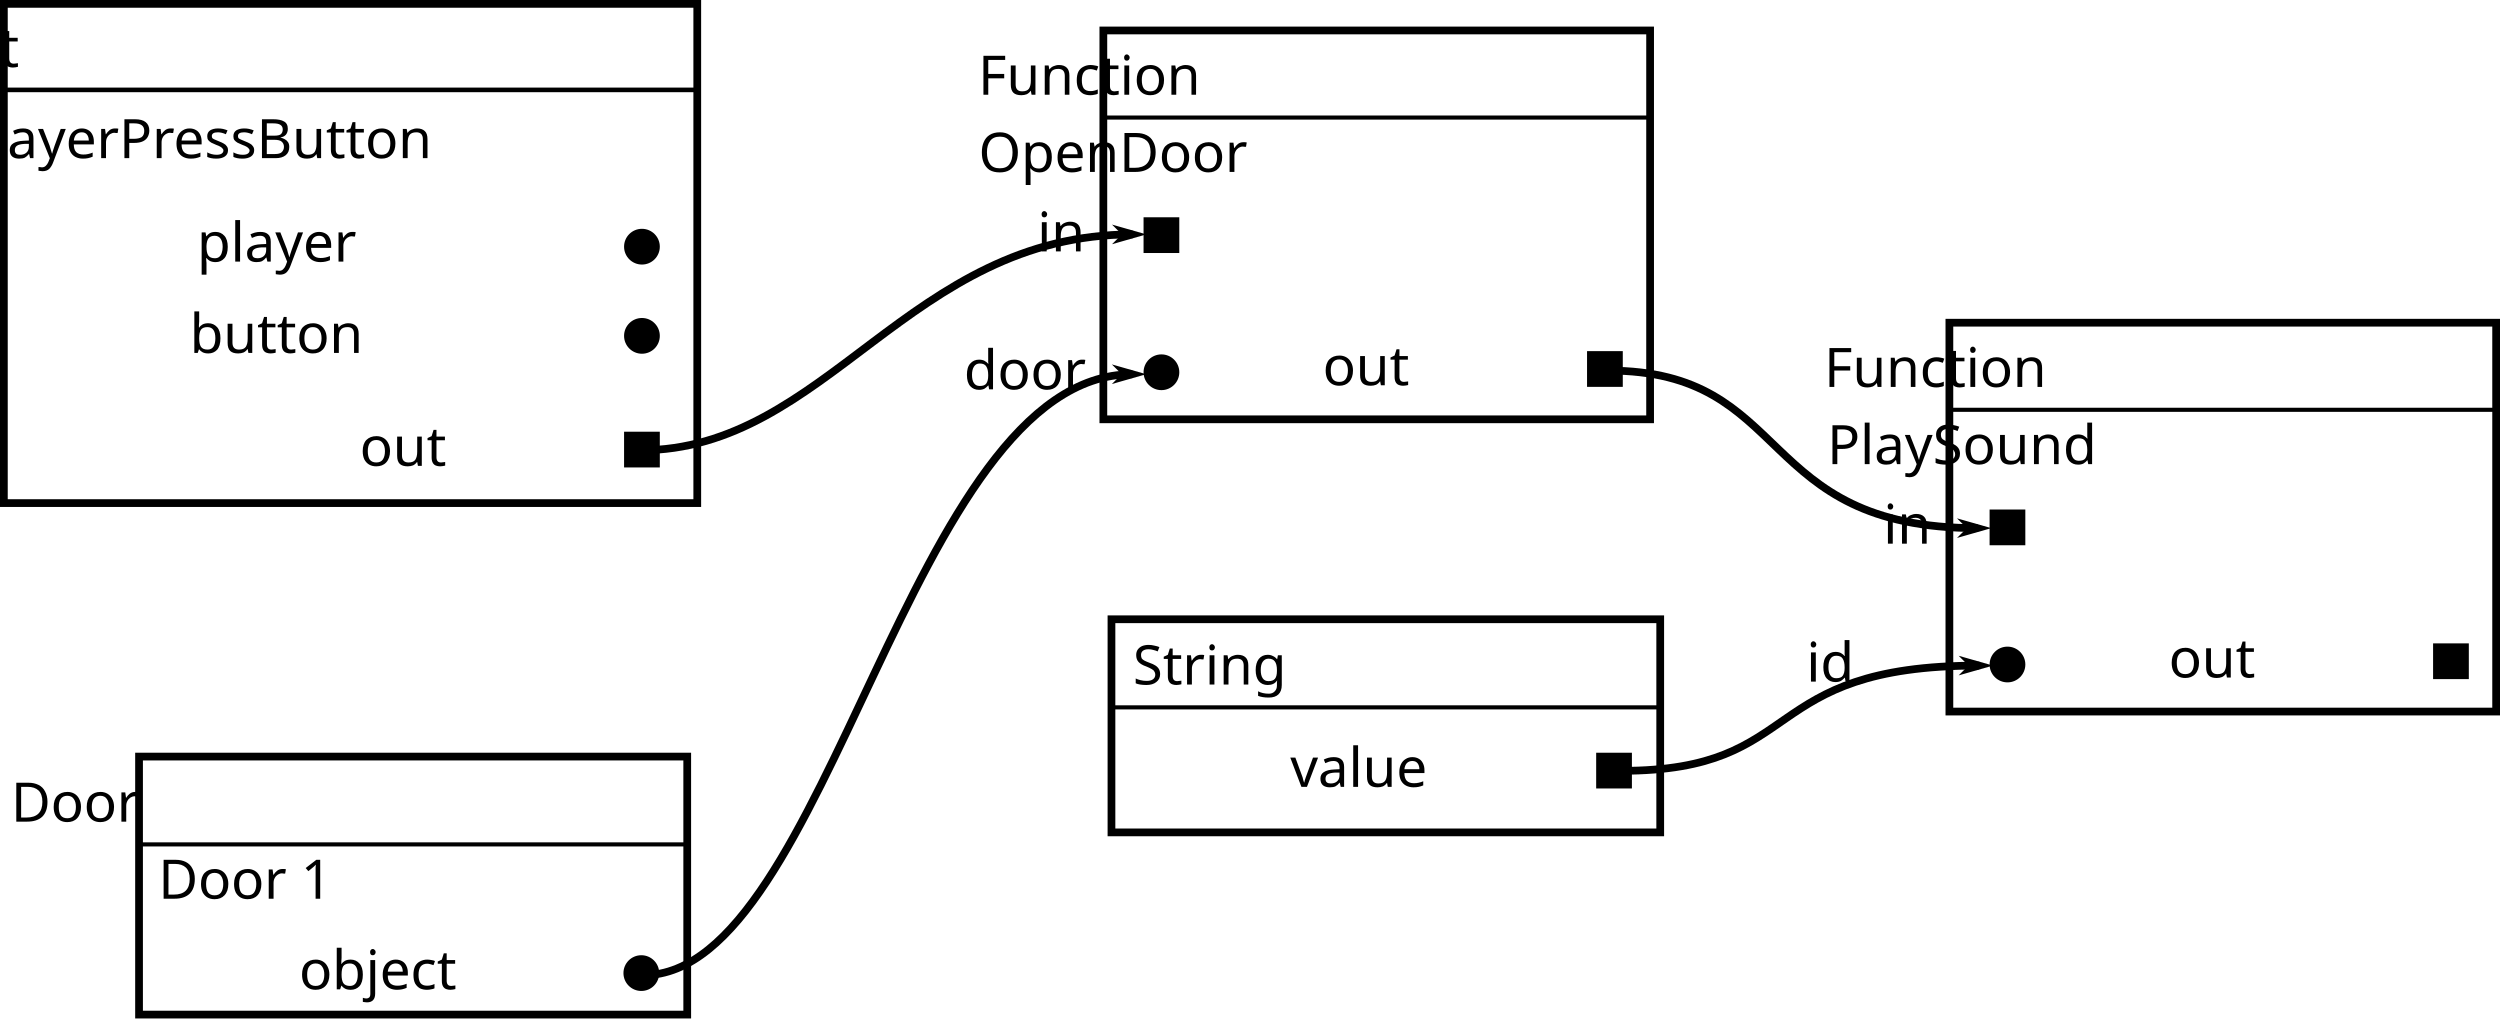
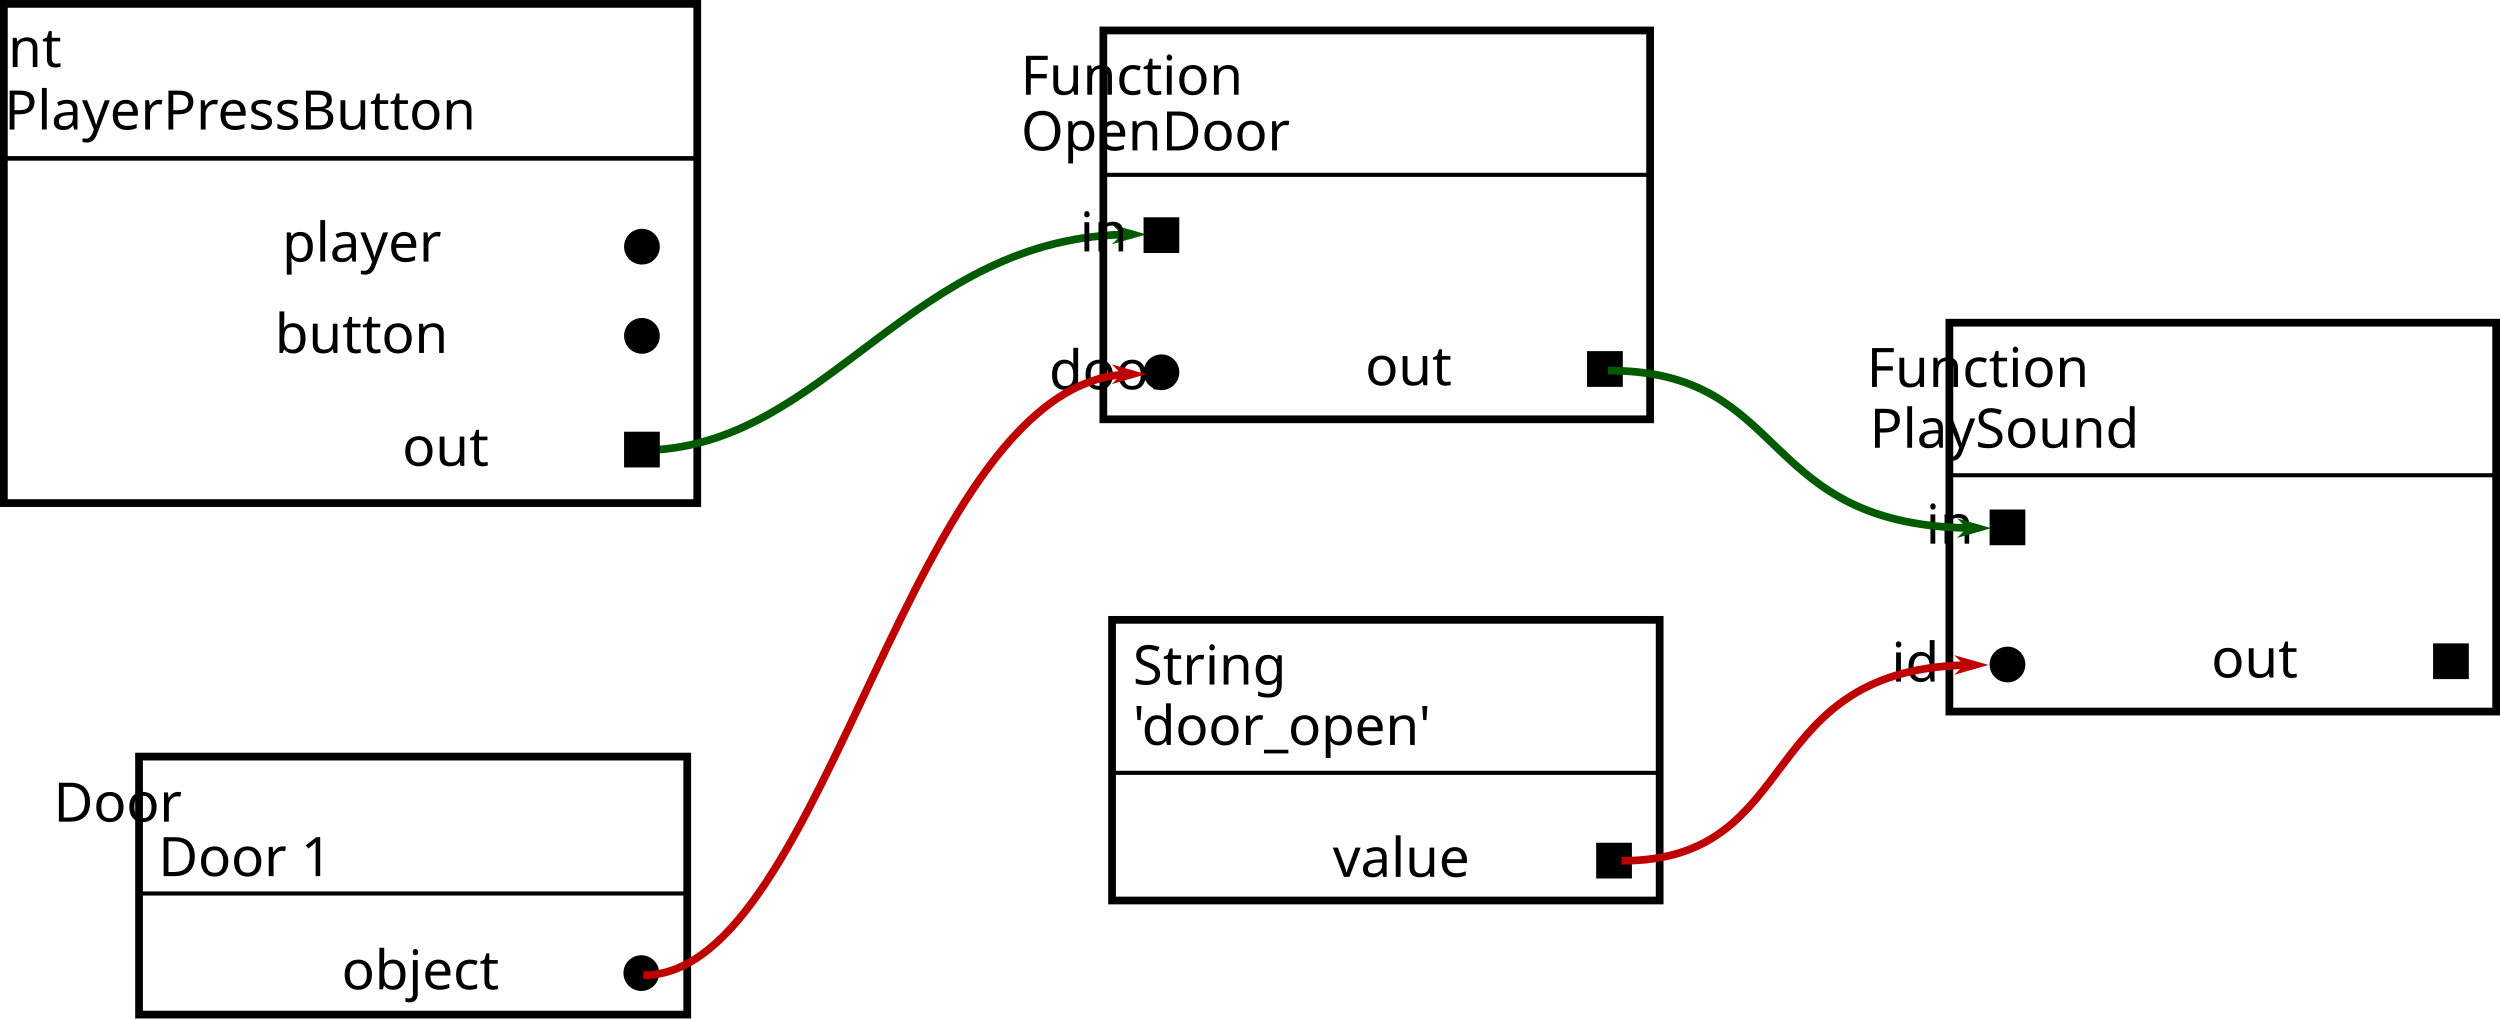
<svg xmlns="http://www.w3.org/2000/svg" width="161.671mm" height="65.863mm" viewBox="0 0 161.671 65.863" version="1.1" id="svg8">
  <defs id="defs2">
    <marker orient="auto" refY="0" refX="0" id="marker5722" style="overflow:visible">
-       <path id="path5720" d="M 0,0 5,-5 -12.5,0 5,5 Z" style="fill:#000000;fill-opacity:1;fill-rule:evenodd;stroke:#000000;stroke-width:1pt;stroke-opacity:1" transform="matrix(-0.2,0,0,-0.2,-1.2,0)" />
+       <path id="path5720" d="M 0,0 5,-5 -12.5,0 5,5 Z" style="fill:#be0000;fill-opacity:1;fill-rule:evenodd;stroke:#be0000;stroke-width:1pt;stroke-opacity:1" transform="matrix(-0.2,0,0,-0.2,-1.2,0)" />
    </marker>
    <marker style="overflow:visible" id="marker5068" refX="0" refY="0" orient="auto">
-       <path transform="matrix(-0.2,0,0,-0.2,-1.2,0)" style="fill:#000000;fill-opacity:1;fill-rule:evenodd;stroke:#000000;stroke-width:1pt;stroke-opacity:1" d="M 0,0 5,-5 -12.5,0 5,5 Z" id="path5066" />
+       <path transform="matrix(-0.2,0,0,-0.2,-1.2,0)" style="fill:#005b00;fill-opacity:1;fill-rule:evenodd;stroke:#005b00;stroke-width:1pt;stroke-opacity:1" d="M 0,0 5,-5 -12.5,0 5,5 Z" id="path5066" />
    </marker>
    <marker style="overflow:visible" id="marker4602" refX="0" refY="0" orient="auto">
-       <path transform="matrix(-0.2,0,0,-0.2,-1.2,0)" style="fill:#000000;fill-opacity:1;fill-rule:evenodd;stroke:#000000;stroke-width:1pt;stroke-opacity:1" d="M 0,0 5,-5 -12.5,0 5,5 Z" id="path4600" />
+       <path transform="matrix(-0.2,0,0,-0.2,-1.2,0)" style="fill:#be0000;fill-opacity:1;fill-rule:evenodd;stroke:#be0000;stroke-width:1pt;stroke-opacity:1" d="M 0,0 5,-5 -12.5,0 5,5 Z" id="path4600" />
    </marker>
    <marker orient="auto" refY="0" refX="0" id="Arrow1Send" style="overflow:visible">
-       <path id="path4632" d="M 0,0 5,-5 -12.5,0 5,5 Z" style="fill:#000000;fill-opacity:1;fill-rule:evenodd;stroke:#000000;stroke-width:1pt;stroke-opacity:1" transform="matrix(-0.2,0,0,-0.2,-1.2,0)" />
+       <path id="path4632" d="M 0,0 5,-5 -12.5,0 5,5 Z" style="fill:#005b00;fill-opacity:1;fill-rule:evenodd;stroke:#005b00;stroke-width:1pt;stroke-opacity:1" transform="matrix(-0.2,0,0,-0.2,-1.2,0)" />
    </marker>
    <marker style="overflow:visible" id="marker5942" refX="0" refY="0" orient="auto">
      <path transform="matrix(0.3,0,0,0.3,-0.69,0)" d="M 8.719,4.034 -2.207,0.016 8.719,-4.002 c -1.745,2.372 -1.735,5.617 -6e-7,8.035 z" style="fill:#000000;fill-opacity:1;fill-rule:evenodd;stroke:#000000;stroke-width:0.625;stroke-linejoin:round;stroke-opacity:1" id="path5940" />
    </marker>
    <marker orient="auto" refY="0" refX="0" id="Tail" style="overflow:visible">
      <g id="g4665" transform="scale(-1.2)" style="fill:#000000;fill-opacity:1;stroke:#000000;stroke-opacity:1">
        <path id="path4653" d="M -3.805,-3.959 0.544,0" style="fill:#000000;fill-opacity:1;fill-rule:evenodd;stroke:#000000;stroke-width:0.8;stroke-linecap:round;stroke-opacity:1" />
        <path id="path4655" d="M -1.287,-3.959 3.062,0" style="fill:#000000;fill-opacity:1;fill-rule:evenodd;stroke:#000000;stroke-width:0.8;stroke-linecap:round;stroke-opacity:1" />
        <path id="path4657" d="M 1.305,-3.959 5.654,0" style="fill:#000000;fill-opacity:1;fill-rule:evenodd;stroke:#000000;stroke-width:0.8;stroke-linecap:round;stroke-opacity:1" />
        <path id="path4659" d="M -3.805,4.178 0.544,0.22" style="fill:#000000;fill-opacity:1;fill-rule:evenodd;stroke:#000000;stroke-width:0.8;stroke-linecap:round;stroke-opacity:1" />
        <path id="path4661" d="M -1.287,4.178 3.062,0.22" style="fill:#000000;fill-opacity:1;fill-rule:evenodd;stroke:#000000;stroke-width:0.8;stroke-linecap:round;stroke-opacity:1" />
        <path id="path4663" d="M 1.305,4.178 5.654,0.22" style="fill:#000000;fill-opacity:1;fill-rule:evenodd;stroke:#000000;stroke-width:0.8;stroke-linecap:round;stroke-opacity:1" />
      </g>
    </marker>
    <marker orient="auto" refY="0" refX="0" id="Arrow1Lstart" style="overflow:visible">
      <path id="path4617" d="M 0,0 5,-5 -12.5,0 5,5 Z" style="fill:#000000;fill-opacity:1;fill-rule:evenodd;stroke:#000000;stroke-width:1pt;stroke-opacity:1" transform="matrix(0.8,0,0,0.8,10,0)" />
    </marker>
    <marker orient="auto" refY="0" refX="0" id="Arrow2Lend" style="overflow:visible">
      <path id="path4638" style="fill:#000000;fill-opacity:1;fill-rule:evenodd;stroke:#000000;stroke-width:0.625;stroke-linejoin:round;stroke-opacity:1" d="M 8.719,4.034 -2.207,0.016 8.719,-4.002 c -1.745,2.372 -1.735,5.617 -6e-7,8.035 z" transform="matrix(-1.1,0,0,-1.1,-1.1,0)" />
    </marker>
    <path id="g0-102" d="m 3.383,-7.376 c 0,-0.478 0.311,-1.243 1.614,-1.327 0.06,-0.012 0.108,-0.06 0.108,-0.132 0,-0.132 -0.096,-0.132 -0.227,-0.132 -1.196,0 -2.283,0.61 -2.295,1.494 v 2.726 c 0,0.466 0,0.849 -0.478,1.243 -0.418,0.347 -0.873,0.371 -1.136,0.383 -0.06,0.012 -0.108,0.06 -0.108,0.132 0,0.12 0.072,0.12 0.191,0.132 0.789,0.048 1.363,0.478 1.494,1.064 0.036,0.132 0.036,0.155 0.036,0.586 v 2.367 c 0,0.502 0,0.885 0.574,1.339 0.466,0.359 1.255,0.49 1.722,0.49 0.132,0 0.227,0 0.227,-0.132 0,-0.12 -0.072,-0.12 -0.191,-0.132 C 4.16,2.678 3.575,2.295 3.419,1.686 3.383,1.578 3.383,1.554 3.383,1.124 V -1.387 c 0,-0.55 -0.096,-0.753 -0.478,-1.136 C 2.654,-2.774 2.307,-2.893 1.973,-2.989 2.953,-3.264 3.383,-3.814 3.383,-4.507 Z" />
  </defs>
  <g id="layer1" transform="translate(-20.97322,-108.538)">
-     <g id="g6288">
-       <text xml:space="preserve" style="font-style:normal;font-weight:normal;font-size:10.583px;line-height:0.2;font-family:sans-serif;letter-spacing:0px;word-spacing:0px;fill:#000000;fill-opacity:1;stroke:none;stroke-width:0.265" x="27.234" y="112.876" id="text4513">
-         <tspan id="tspan4511" x="27.234" y="112.876" style="font-size:3.528px;line-height:0.3;text-align:center;text-anchor:middle;stroke-width:0.265">Event</tspan>
+     <text id="text4513" y="112.876" x="27.234" style="font-style:normal;font-weight:normal;font-size:10.583px;line-height:0.2;font-family:sans-serif;letter-spacing:0px;word-spacing:0px;fill:#000000;fill-opacity:1;stroke:none;stroke-width:0.265" xml:space="preserve">
+       <tspan style="font-size:3.528px;line-height:0.3;text-align:center;text-anchor:middle;stroke-width:0.265" y="112.876" x="27.234" id="tspan4511">Event</tspan>
+     </text>
+     <rect style="fill:none;stroke:#000000;stroke-width:0.5;stroke-miterlimit:4;stroke-dasharray:none;stroke-opacity:1" y="108.788" x="21.223" height="32.284" width="44.841" id="rect4517" />
+     <path style="fill:none;stroke:#005b00;stroke-width:0.5;stroke-linecap:butt;stroke-linejoin:miter;stroke-miterlimit:4;stroke-dasharray:none;stroke-opacity:1;marker-end:url(#Arrow1Send)" d="m 62.394,137.657 c 12.027,0 17.364,-13.961 31.821,-13.961" id="path6708" />
+     <path style="fill:none;stroke:#000000;stroke-width:0.298px;stroke-linecap:butt;stroke-linejoin:miter;stroke-opacity:1" d="M 21.035,118.78 H 65.919" id="path4767" />
+     <text xml:space="preserve" style="font-style:normal;font-weight:normal;font-size:10.583px;line-height:0.2;font-family:sans-serif;letter-spacing:0px;word-spacing:0px;fill:#000000;fill-opacity:1;stroke:none;stroke-width:0.265" x="101.05" y="114.665" id="text4861">
+       <tspan id="tspan4859" x="101.05" y="114.665" style="font-size:3.528px;line-height:0.3;text-align:center;text-anchor:middle;stroke-width:0.265">Function</tspan>
+     </text>
+     <rect id="rect4863" width="35.358" height="25.146" x="92.325" y="110.508" style="fill:none;stroke:#000000;stroke-width:0.5;stroke-miterlimit:4;stroke-dasharray:none;stroke-opacity:1" />
+     <path id="path4865" d="M 92.205,119.844 H 127.688" style="fill:none;stroke:#000000;stroke-width:0.265px;stroke-linecap:butt;stroke-linejoin:miter;stroke-opacity:1" />
+     <text xml:space="preserve" style="font-style:normal;font-weight:normal;font-size:10.583px;line-height:0.2;font-family:sans-serif;letter-spacing:0px;word-spacing:0px;fill:#000000;fill-opacity:1;stroke:none;stroke-width:0.265" x="40.916" y="116.912" id="text4869">
+       <tspan id="tspan4867" x="40.916" y="116.912" style="font-size:3.528px;line-height:0.3;text-align:center;text-anchor:middle;stroke-width:0.265">OnPlayerPressButton</tspan>
+     </text>
+     <rect style="fill:#000000;fill-opacity:1;stroke:none;stroke-width:0.48;stroke-miterlimit:4;stroke-dasharray:none;stroke-opacity:1" id="rect4875" width="2.311" height="2.311" x="61.331" y="136.456" />
+     <g id="g4901" transform="translate(0.7559524,-11.79286)">
+       <text xml:space="preserve" style="font-style:normal;font-weight:normal;font-size:10.583px;line-height:0.2;font-family:sans-serif;letter-spacing:0px;word-spacing:0px;fill:#000000;fill-opacity:1;stroke:none;stroke-width:0.265" x="53.25" y="137.252" id="text4873">
+         <tspan id="tspan4871" x="53.25" y="137.252" style="font-size:3.528px;line-height:0.3;text-align:center;text-anchor:middle;stroke-width:0.265">player</tspan>
      </text>
-       <rect id="rect4517" width="44.841" height="32.284" x="21.223" y="108.788" style="fill:none;stroke:#000000;stroke-width:0.5;stroke-miterlimit:4;stroke-dasharray:none;stroke-opacity:1" />
-       <path id="path6708" d="m 62.394,137.657 c 12.027,0 17.364,-13.961 31.821,-13.961" style="fill:none;stroke:#000000;stroke-width:0.5;stroke-linecap:butt;stroke-linejoin:miter;stroke-miterlimit:4;stroke-dasharray:none;stroke-opacity:1;marker-end:url(#Arrow1Send)" />
-       <path id="path4767" d="M 21.035,114.351 H 65.919" style="fill:none;stroke:#000000;stroke-width:0.298px;stroke-linecap:butt;stroke-linejoin:miter;stroke-opacity:1" />
-       <text id="text4861" y="114.665" x="101.05" style="font-style:normal;font-weight:normal;font-size:10.583px;line-height:0.2;font-family:sans-serif;letter-spacing:0px;word-spacing:0px;fill:#000000;fill-opacity:1;stroke:none;stroke-width:0.265" xml:space="preserve">
-         <tspan style="font-size:3.528px;line-height:0.3;text-align:center;text-anchor:middle;stroke-width:0.265" y="114.665" x="101.05" id="tspan4859">Function</tspan>
+       <rect ry="1.155" rx="1.155" style="fill:#000000;fill-opacity:1;stroke:none;stroke-width:0.48;stroke-miterlimit:4;stroke-dasharray:none;stroke-opacity:1" id="rect4885" width="2.311" height="2.311" x="60.575" y="135.128" />
+     </g>
+     <g id="g4896" transform="translate(0.7559524,-11.79286)">
+       <text xml:space="preserve" style="font-style:normal;font-weight:normal;font-size:10.583px;line-height:0.2;font-family:sans-serif;letter-spacing:0px;word-spacing:0px;fill:#000000;fill-opacity:1;stroke:none;stroke-width:0.265" x="53.231" y="143.153" id="text4883">
+         <tspan id="tspan4881" x="53.231" y="143.153" style="font-size:3.528px;line-height:0.3;text-align:center;text-anchor:middle;stroke-width:0.265">button</tspan>
      </text>
-       <rect style="fill:none;stroke:#000000;stroke-width:0.5;stroke-miterlimit:4;stroke-dasharray:none;stroke-opacity:1" y="110.508" x="92.325" height="25.146" width="35.358" id="rect4863" />
-       <path style="fill:none;stroke:#000000;stroke-width:0.265px;stroke-linecap:butt;stroke-linejoin:miter;stroke-opacity:1" d="M 92.205,116.14 H 127.688" id="path4865" />
-       <text id="text4869" y="118.767" x="40.82" style="font-style:normal;font-weight:normal;font-size:10.583px;line-height:0.2;font-family:sans-serif;letter-spacing:0px;word-spacing:0px;fill:#000000;fill-opacity:1;stroke:none;stroke-width:0.265" xml:space="preserve">
-         <tspan style="font-size:3.528px;line-height:0.3;text-align:center;text-anchor:middle;stroke-width:0.265" y="118.767" x="40.82" id="tspan4867">OnPlayerPressButton</tspan>
+       <rect ry="1.155" rx="1.155" y="140.895" x="60.575" height="2.311" width="2.311" id="rect4887" style="fill:#000000;fill-opacity:1;stroke:none;stroke-width:0.48;stroke-miterlimit:4;stroke-dasharray:none;stroke-opacity:1" />
+     </g>
+     <text xml:space="preserve" style="font-style:normal;font-weight:normal;font-size:10.583px;line-height:0.2;font-family:sans-serif;letter-spacing:0px;word-spacing:0px;fill:#000000;fill-opacity:1;stroke:none;stroke-width:0.265" x="56.667" y="138.664" id="text4891">
+       <tspan id="tspan4889" x="56.667" y="138.664" style="font-size:3.528px;line-height:0.3;text-align:center;text-anchor:middle;stroke-width:0.265">out</tspan>
+     </text>
+     <text id="text4915" y="118.268" x="102.581" style="font-style:normal;font-weight:normal;font-size:10.583px;line-height:0.2;font-family:sans-serif;letter-spacing:0px;word-spacing:0px;fill:#000000;fill-opacity:1;stroke:none;stroke-width:0.265" xml:space="preserve">
+       <tspan style="font-size:3.528px;line-height:0.3;text-align:center;text-anchor:middle;stroke-width:0.265" y="118.268" x="102.581" id="tspan4913">OpenDoor</tspan>
+     </text>
+     <rect y="131.245" x="123.605" height="2.311" width="2.311" id="rect4917" style="fill:#000000;fill-opacity:1;stroke:none;stroke-width:0.48;stroke-miterlimit:4;stroke-dasharray:none;stroke-opacity:1" />
+     <text id="text4921" y="133.452" x="118.941" style="font-style:normal;font-weight:normal;font-size:10.583px;line-height:0.2;font-family:sans-serif;letter-spacing:0px;word-spacing:0px;fill:#000000;fill-opacity:1;stroke:none;stroke-width:0.265" xml:space="preserve">
+       <tspan style="font-size:3.528px;line-height:0.3;text-align:center;text-anchor:middle;stroke-width:0.265" y="133.452" x="118.941" id="tspan4919">out</tspan>
+     </text>
+     <rect style="fill:#000000;fill-opacity:1;stroke:none;stroke-width:0.48;stroke-miterlimit:4;stroke-dasharray:none;stroke-opacity:1" id="rect4923" width="2.311" height="2.311" x="94.925" y="122.589" />
+     <text xml:space="preserve" style="font-style:normal;font-weight:normal;font-size:10.583px;line-height:0.2;font-family:sans-serif;letter-spacing:0px;word-spacing:0px;fill:#000000;fill-opacity:1;stroke:none;stroke-width:0.265" x="99.229" y="124.796" id="text4927">
+       <tspan id="tspan4925" x="99.229" y="124.796" style="font-size:3.528px;line-height:0.3;text-align:center;text-anchor:middle;stroke-width:0.265">in</tspan>
+     </text>
+     <g id="g6116" transform="translate(49.1668,-9.438979)">
+       <text id="text6097" y="143.153" x="53.231" style="font-style:normal;font-weight:normal;font-size:10.583px;line-height:0.2;font-family:sans-serif;letter-spacing:0px;word-spacing:0px;fill:#000000;fill-opacity:1;stroke:none;stroke-width:0.265" xml:space="preserve">
+         <tspan style="font-size:3.528px;line-height:0.3;text-align:center;text-anchor:middle;stroke-width:0.265" y="143.153" x="53.231" id="tspan6095">door</tspan>
      </text>
-       <rect y="136.456" x="61.331" height="2.311" width="2.311" id="rect4875" style="fill:#000000;fill-opacity:1;stroke:none;stroke-width:0.48;stroke-miterlimit:4;stroke-dasharray:none;stroke-opacity:1" />
-       <g transform="translate(0.7559524,-11.79286)" id="g4911">
-         <g id="g4901">
-           <text xml:space="preserve" style="font-style:normal;font-weight:normal;font-size:10.583px;line-height:0.2;font-family:sans-serif;letter-spacing:0px;word-spacing:0px;fill:#000000;fill-opacity:1;stroke:none;stroke-width:0.265" x="53.25" y="137.252" id="text4873">
-             <tspan id="tspan4871" x="53.25" y="137.252" style="font-size:3.528px;line-height:0.3;text-align:center;text-anchor:middle;stroke-width:0.265">player</tspan>
-           </text>
-           <rect ry="1.155" rx="1.155" style="fill:#000000;fill-opacity:1;stroke:none;stroke-width:0.48;stroke-miterlimit:4;stroke-dasharray:none;stroke-opacity:1" id="rect4885" width="2.311" height="2.311" x="60.575" y="135.128" />
-         </g>
-         <g id="g4896">
-           <text xml:space="preserve" style="font-style:normal;font-weight:normal;font-size:10.583px;line-height:0.2;font-family:sans-serif;letter-spacing:0px;word-spacing:0px;fill:#000000;fill-opacity:1;stroke:none;stroke-width:0.265" x="53.231" y="143.153" id="text4883">
-             <tspan id="tspan4881" x="53.231" y="143.153" style="font-size:3.528px;line-height:0.3;text-align:center;text-anchor:middle;stroke-width:0.265">button</tspan>
-           </text>
-           <rect ry="1.155" rx="1.155" y="140.895" x="60.575" height="2.311" width="2.311" id="rect4887" style="fill:#000000;fill-opacity:1;stroke:none;stroke-width:0.48;stroke-miterlimit:4;stroke-dasharray:none;stroke-opacity:1" />
-         </g>
-       </g>
-       <text id="text4891" y="138.664" x="56.667" style="font-style:normal;font-weight:normal;font-size:10.583px;line-height:0.2;font-family:sans-serif;letter-spacing:0px;word-spacing:0px;fill:#000000;fill-opacity:1;stroke:none;stroke-width:0.265" xml:space="preserve">
-         <tspan style="font-size:3.528px;line-height:0.3;text-align:center;text-anchor:middle;stroke-width:0.265" y="138.664" x="56.667" id="tspan4889">out</tspan>
+       <rect style="fill:#000000;fill-opacity:1;stroke:none;stroke-width:0.48;stroke-miterlimit:4;stroke-dasharray:none;stroke-opacity:1" id="rect6099" width="2.311" height="2.311" x="45.759" y="140.895" rx="1.155" ry="1.155" />
+     </g>
+     <text id="text6120" y="161.668" x="35.467" style="font-style:normal;font-weight:normal;font-size:10.583px;line-height:0.2;font-family:sans-serif;letter-spacing:0px;word-spacing:0px;fill:#000000;fill-opacity:1;stroke:none;stroke-width:0.265" xml:space="preserve">
+       <tspan style="font-size:3.528px;line-height:0.3;text-align:center;text-anchor:middle;stroke-width:0.265" y="161.668" x="35.467" id="tspan6118">Door</tspan>
+     </text>
+     <rect style="fill:none;stroke:#000000;stroke-width:0.5;stroke-miterlimit:4;stroke-dasharray:none;stroke-opacity:1" y="157.465" x="29.965" height="16.685" width="35.45" id="rect6122" />
+     <path style="fill:none;stroke:#000000;stroke-width:0.265px;stroke-linecap:butt;stroke-linejoin:miter;stroke-opacity:1" d="M 29.892,166.319 H 65.374" id="path6124" />
+     <text xml:space="preserve" style="font-style:normal;font-weight:normal;font-size:10.583px;line-height:0.2;font-family:sans-serif;letter-spacing:0px;word-spacing:0px;fill:#000000;fill-opacity:1;stroke:none;stroke-width:0.265" x="31.209" y="165.199" id="text6128">
+       <tspan id="tspan6126" x="31.209" y="165.199" style="font-size:3.528px;line-height:0.3;text-align:start;text-anchor:start;stroke-width:0.265">Door 1</tspan>
+     </text>
+     <rect style="fill:#000000;fill-opacity:1;stroke:none;stroke-width:0.48;stroke-miterlimit:4;stroke-dasharray:none;stroke-opacity:1" id="rect6130" width="2.311" height="2.311" x="61.291" y="170.311" rx="1.155" ry="1.155" />
+     <text xml:space="preserve" style="font-style:normal;font-weight:normal;font-size:10.583px;line-height:0.2;font-family:sans-serif;letter-spacing:0px;word-spacing:0px;fill:#000000;fill-opacity:1;stroke:none;stroke-width:0.265" x="55.039" y="172.519" id="text6134">
+       <tspan id="tspan6132" x="55.039" y="172.519" style="font-size:3.528px;line-height:0.3;text-align:center;text-anchor:middle;stroke-width:0.265">object</tspan>
+     </text>
+     <path id="path4598" d="m 62.575,171.605 c 12.027,0 17.173,-38.867 31.63,-38.867" style="fill:none;stroke:#be0000;stroke-width:0.5;stroke-linecap:butt;stroke-linejoin:miter;stroke-miterlimit:4;stroke-dasharray:none;stroke-opacity:1;marker-end:url(#marker4602)" />
+     <text id="text5026" y="133.564" x="155.762" style="font-style:normal;font-weight:normal;font-size:10.583px;line-height:0.2;font-family:sans-serif;letter-spacing:0px;word-spacing:0px;fill:#000000;fill-opacity:1;stroke:none;stroke-width:0.265" xml:space="preserve">
+       <tspan style="font-size:3.528px;line-height:0.3;text-align:center;text-anchor:middle;stroke-width:0.265" y="133.564" x="155.762" id="tspan5024">Function</tspan>
+     </text>
+     <rect style="fill:none;stroke:#000000;stroke-width:0.5;stroke-miterlimit:4;stroke-dasharray:none;stroke-opacity:1" y="129.407" x="147.037" height="25.146" width="35.358" id="rect5028" />
+     <path style="fill:none;stroke:#000000;stroke-width:0.265px;stroke-linecap:butt;stroke-linejoin:miter;stroke-opacity:1" d="m 146.917,139.272 h 35.483" id="path5030" />
+     <text xml:space="preserve" style="font-style:normal;font-weight:normal;font-size:10.583px;line-height:0.2;font-family:sans-serif;letter-spacing:0px;word-spacing:0px;fill:#000000;fill-opacity:1;stroke:none;stroke-width:0.265" x="157.478" y="137.495" id="text5034">
+       <tspan id="tspan5032" x="157.478" y="137.495" style="font-size:3.528px;line-height:0.3;text-align:center;text-anchor:middle;stroke-width:0.265">PlaySound</tspan>
+     </text>
+     <rect style="fill:#000000;fill-opacity:1;stroke:none;stroke-width:0.48;stroke-miterlimit:4;stroke-dasharray:none;stroke-opacity:1" id="rect5036" width="2.311" height="2.311" x="178.317" y="150.144" />
+     <text xml:space="preserve" style="font-style:normal;font-weight:normal;font-size:10.583px;line-height:0.2;font-family:sans-serif;letter-spacing:0px;word-spacing:0px;fill:#000000;fill-opacity:1;stroke:none;stroke-width:0.265" x="173.653" y="152.351" id="text5040">
+       <tspan id="tspan5038" x="173.653" y="152.351" style="font-size:3.528px;line-height:0.3;text-align:center;text-anchor:middle;stroke-width:0.265">out</tspan>
+     </text>
+     <rect y="141.488" x="149.637" height="2.311" width="2.311" id="rect5042" style="fill:#000000;fill-opacity:1;stroke:none;stroke-width:0.48;stroke-miterlimit:4;stroke-dasharray:none;stroke-opacity:1" />
+     <text id="text5046" y="143.695" x="153.941" style="font-style:normal;font-weight:normal;font-size:10.583px;line-height:0.2;font-family:sans-serif;letter-spacing:0px;word-spacing:0px;fill:#000000;fill-opacity:1;stroke:none;stroke-width:0.265" xml:space="preserve">
+       <tspan style="font-size:3.528px;line-height:0.3;text-align:center;text-anchor:middle;stroke-width:0.265" y="143.695" x="153.941" id="tspan5044">in</tspan>
+     </text>
+     <g id="g5054" transform="translate(103.8788,9.45983)">
+       <text xml:space="preserve" style="font-style:normal;font-weight:normal;font-size:10.583px;line-height:0.2;font-family:sans-serif;letter-spacing:0px;word-spacing:0px;fill:#000000;fill-opacity:1;stroke:none;stroke-width:0.265" x="50.585" y="143.153" id="text5050">
+         <tspan id="tspan5048" x="50.585" y="143.153" style="font-size:3.528px;line-height:0.3;text-align:center;text-anchor:middle;stroke-width:0.265">id</tspan>
      </text>
-       <text xml:space="preserve" style="font-style:normal;font-weight:normal;font-size:10.583px;line-height:0.2;font-family:sans-serif;letter-spacing:0px;word-spacing:0px;fill:#000000;fill-opacity:1;stroke:none;stroke-width:0.265" x="102.581" y="119.655" id="text4915">
-         <tspan id="tspan4913" x="102.581" y="119.655" style="font-size:3.528px;line-height:0.3;text-align:center;text-anchor:middle;stroke-width:0.265">OpenDoor</tspan>
-       </text>
-       <rect style="fill:#000000;fill-opacity:1;stroke:none;stroke-width:0.48;stroke-miterlimit:4;stroke-dasharray:none;stroke-opacity:1" id="rect4917" width="2.311" height="2.311" x="123.605" y="131.245" />
-       <text xml:space="preserve" style="font-style:normal;font-weight:normal;font-size:10.583px;line-height:0.2;font-family:sans-serif;letter-spacing:0px;word-spacing:0px;fill:#000000;fill-opacity:1;stroke:none;stroke-width:0.265" x="118.941" y="133.452" id="text4921">
-         <tspan id="tspan4919" x="118.941" y="133.452" style="font-size:3.528px;line-height:0.3;text-align:center;text-anchor:middle;stroke-width:0.265">out</tspan>
-       </text>
-       <rect y="122.589" x="94.925" height="2.311" width="2.311" id="rect4923" style="fill:#000000;fill-opacity:1;stroke:none;stroke-width:0.48;stroke-miterlimit:4;stroke-dasharray:none;stroke-opacity:1" />
-       <text id="text4927" y="124.796" x="99.229" style="font-style:normal;font-weight:normal;font-size:10.583px;line-height:0.2;font-family:sans-serif;letter-spacing:0px;word-spacing:0px;fill:#000000;fill-opacity:1;stroke:none;stroke-width:0.265" xml:space="preserve">
-         <tspan style="font-size:3.528px;line-height:0.3;text-align:center;text-anchor:middle;stroke-width:0.265" y="124.796" x="99.229" id="tspan4925">in</tspan>
-       </text>
-       <g transform="translate(49.1668,-9.438979)" id="g6101">
-         <g id="g6116">
-           <text id="text6097" y="143.153" x="53.231" style="font-style:normal;font-weight:normal;font-size:10.583px;line-height:0.2;font-family:sans-serif;letter-spacing:0px;word-spacing:0px;fill:#000000;fill-opacity:1;stroke:none;stroke-width:0.265" xml:space="preserve">
-             <tspan style="font-size:3.528px;line-height:0.3;text-align:center;text-anchor:middle;stroke-width:0.265" y="143.153" x="53.231" id="tspan6095">door</tspan>
-           </text>
-           <rect style="fill:#000000;fill-opacity:1;stroke:none;stroke-width:0.48;stroke-miterlimit:4;stroke-dasharray:none;stroke-opacity:1" id="rect6099" width="2.311" height="2.311" x="45.759" y="140.895" rx="1.155" ry="1.155" />
-         </g>
-       </g>
-       <text xml:space="preserve" style="font-style:normal;font-weight:normal;font-size:10.583px;line-height:0.2;font-family:sans-serif;letter-spacing:0px;word-spacing:0px;fill:#000000;fill-opacity:1;stroke:none;stroke-width:0.265" x="35.467" y="161.668" id="text6120">
-         <tspan id="tspan6118" x="35.467" y="161.668" style="font-size:3.528px;line-height:0.3;text-align:center;text-anchor:middle;stroke-width:0.265">Door</tspan>
-       </text>
-       <rect id="rect6122" width="35.45" height="16.685" x="29.965" y="157.465" style="fill:none;stroke:#000000;stroke-width:0.5;stroke-miterlimit:4;stroke-dasharray:none;stroke-opacity:1" />
-       <path id="path6124" d="M 29.892,163.144 H 65.374" style="fill:none;stroke:#000000;stroke-width:0.265px;stroke-linecap:butt;stroke-linejoin:miter;stroke-opacity:1" />
-       <text id="text6128" y="166.659" x="31.209" style="font-style:normal;font-weight:normal;font-size:10.583px;line-height:0.2;font-family:sans-serif;letter-spacing:0px;word-spacing:0px;fill:#000000;fill-opacity:1;stroke:none;stroke-width:0.265" xml:space="preserve">
-         <tspan style="font-size:3.528px;line-height:0.3;text-align:start;text-anchor:start;stroke-width:0.265" y="166.659" x="31.209" id="tspan6126">Door 1</tspan>
-       </text>
-       <rect ry="1.155" rx="1.155" y="170.311" x="61.291" height="2.311" width="2.311" id="rect6130" style="fill:#000000;fill-opacity:1;stroke:none;stroke-width:0.48;stroke-miterlimit:4;stroke-dasharray:none;stroke-opacity:1" />
-       <text id="text6134" y="172.519" x="55.039" style="font-style:normal;font-weight:normal;font-size:10.583px;line-height:0.2;font-family:sans-serif;letter-spacing:0px;word-spacing:0px;fill:#000000;fill-opacity:1;stroke:none;stroke-width:0.265" xml:space="preserve">
-         <tspan style="font-size:3.528px;line-height:0.3;text-align:center;text-anchor:middle;stroke-width:0.265" y="172.519" x="55.039" id="tspan6132">object</tspan>
-       </text>
-       <path style="fill:none;stroke:#000000;stroke-width:0.5;stroke-linecap:butt;stroke-linejoin:miter;stroke-miterlimit:4;stroke-dasharray:none;stroke-opacity:1;marker-end:url(#marker4602)" d="m 62.575,171.605 c 12.027,0 17.173,-38.867 31.63,-38.867" id="path4598" />
-       <text xml:space="preserve" style="font-style:normal;font-weight:normal;font-size:10.583px;line-height:0.2;font-family:sans-serif;letter-spacing:0px;word-spacing:0px;fill:#000000;fill-opacity:1;stroke:none;stroke-width:0.265" x="155.762" y="133.564" id="text5026">
-         <tspan id="tspan5024" x="155.762" y="133.564" style="font-size:3.528px;line-height:0.3;text-align:center;text-anchor:middle;stroke-width:0.265">Function</tspan>
-       </text>
-       <rect id="rect5028" width="35.358" height="25.146" x="147.037" y="129.407" style="fill:none;stroke:#000000;stroke-width:0.5;stroke-miterlimit:4;stroke-dasharray:none;stroke-opacity:1" />
-       <path id="path5030" d="m 146.917,135.039 h 35.483" style="fill:none;stroke:#000000;stroke-width:0.265px;stroke-linecap:butt;stroke-linejoin:miter;stroke-opacity:1" />
-       <text id="text5034" y="138.554" x="157.478" style="font-style:normal;font-weight:normal;font-size:10.583px;line-height:0.2;font-family:sans-serif;letter-spacing:0px;word-spacing:0px;fill:#000000;fill-opacity:1;stroke:none;stroke-width:0.265" xml:space="preserve">
-         <tspan style="font-size:3.528px;line-height:0.3;text-align:center;text-anchor:middle;stroke-width:0.265" y="138.554" x="157.478" id="tspan5032">PlaySound</tspan>
-       </text>
-       <rect y="150.144" x="178.317" height="2.311" width="2.311" id="rect5036" style="fill:#000000;fill-opacity:1;stroke:none;stroke-width:0.48;stroke-miterlimit:4;stroke-dasharray:none;stroke-opacity:1" />
-       <text id="text5040" y="152.351" x="173.653" style="font-style:normal;font-weight:normal;font-size:10.583px;line-height:0.2;font-family:sans-serif;letter-spacing:0px;word-spacing:0px;fill:#000000;fill-opacity:1;stroke:none;stroke-width:0.265" xml:space="preserve">
-         <tspan style="font-size:3.528px;line-height:0.3;text-align:center;text-anchor:middle;stroke-width:0.265" y="152.351" x="173.653" id="tspan5038">out</tspan>
-       </text>
-       <rect style="fill:#000000;fill-opacity:1;stroke:none;stroke-width:0.48;stroke-miterlimit:4;stroke-dasharray:none;stroke-opacity:1" id="rect5042" width="2.311" height="2.311" x="149.637" y="141.488" />
-       <text xml:space="preserve" style="font-style:normal;font-weight:normal;font-size:10.583px;line-height:0.2;font-family:sans-serif;letter-spacing:0px;word-spacing:0px;fill:#000000;fill-opacity:1;stroke:none;stroke-width:0.265" x="153.941" y="143.695" id="text5046">
-         <tspan id="tspan5044" x="153.941" y="143.695" style="font-size:3.528px;line-height:0.3;text-align:center;text-anchor:middle;stroke-width:0.265">in</tspan>
-       </text>
-       <g id="g5056" transform="translate(103.8788,9.45983)">
-         <g id="g5054">
-           <text xml:space="preserve" style="font-style:normal;font-weight:normal;font-size:10.583px;line-height:0.2;font-family:sans-serif;letter-spacing:0px;word-spacing:0px;fill:#000000;fill-opacity:1;stroke:none;stroke-width:0.265" x="50.585" y="143.153" id="text5050">
-             <tspan id="tspan5048" x="50.585" y="143.153" style="font-size:3.528px;line-height:0.3;text-align:center;text-anchor:middle;stroke-width:0.265">id</tspan>
-           </text>
-           <rect ry="1.155" rx="1.155" y="140.895" x="45.759" height="2.311" width="2.311" id="rect5052" style="fill:#000000;fill-opacity:1;stroke:none;stroke-width:0.48;stroke-miterlimit:4;stroke-dasharray:none;stroke-opacity:1" />
-         </g>
-       </g>
-       <path style="fill:none;stroke:#000000;stroke-width:0.5;stroke-linecap:butt;stroke-linejoin:miter;stroke-miterlimit:4;stroke-dasharray:none;stroke-opacity:1;marker-end:url(#marker5068)" d="m 124.958,132.503 c 12.027,0 9.442,10.189 23.9,10.189" id="path5064" />
-       <text id="text5680" y="152.807" x="94.232" style="font-style:normal;font-weight:normal;font-size:10.583px;line-height:0.2;font-family:sans-serif;letter-spacing:0px;word-spacing:0px;fill:#000000;fill-opacity:1;stroke:none;stroke-width:0.265" xml:space="preserve">
-         <tspan style="font-size:3.528px;line-height:0.3;text-align:start;text-anchor:start;stroke-width:0.265" y="152.807" x="94.232" id="tspan5678">String</tspan>
-       </text>
-       <rect style="fill:none;stroke:#000000;stroke-width:0.5;stroke-miterlimit:4;stroke-dasharray:none;stroke-opacity:1" y="148.585" x="92.85" height="13.782" width="35.487" id="rect5682" />
-       <path style="fill:none;stroke:#000000;stroke-width:0.265px;stroke-linecap:butt;stroke-linejoin:miter;stroke-opacity:1" d="M 92.795,154.282 H 128.278" id="path5684" />
-       <rect style="fill:#000000;fill-opacity:1;stroke:none;stroke-width:0.48;stroke-miterlimit:4;stroke-dasharray:none;stroke-opacity:1" id="rect5690" width="2.311" height="2.311" x="124.195" y="157.216" />
-       <text xml:space="preserve" style="font-style:normal;font-weight:normal;font-size:10.583px;line-height:0.2;font-family:sans-serif;letter-spacing:0px;word-spacing:0px;fill:#000000;fill-opacity:1;stroke:none;stroke-width:0.265" x="118.472" y="159.424" id="text5694">
-         <tspan id="tspan5692" x="118.472" y="159.424" style="font-size:3.528px;line-height:0.3;text-align:center;text-anchor:middle;stroke-width:0.265">value</tspan>
-       </text>
-       <path id="path5718" d="m 125.838,158.386 c 12.027,0 8.669,-6.806 23.126,-6.806" style="fill:none;stroke:#000000;stroke-width:0.5;stroke-linecap:butt;stroke-linejoin:miter;stroke-miterlimit:4;stroke-dasharray:none;stroke-opacity:1;marker-end:url(#marker5722)" />
+       <rect ry="1.155" rx="1.155" y="140.895" x="45.759" height="2.311" width="2.311" id="rect5052" style="fill:#000000;fill-opacity:1;stroke:none;stroke-width:0.48;stroke-miterlimit:4;stroke-dasharray:none;stroke-opacity:1" />
    </g>
+     <path id="path5064" d="m 124.958,132.503 c 12.027,0 9.442,10.189 23.9,10.189" style="fill:none;stroke:#005b00;stroke-width:0.5;stroke-linecap:butt;stroke-linejoin:miter;stroke-miterlimit:4;stroke-dasharray:none;stroke-opacity:1;marker-end:url(#marker5068)" />
+     <text xml:space="preserve" style="font-style:normal;font-weight:normal;font-size:10.583px;line-height:0.2;font-family:sans-serif;letter-spacing:0px;word-spacing:0px;fill:#000000;fill-opacity:1;stroke:none;stroke-width:0.265" x="94.232" y="152.807" id="text5680">
+       <tspan id="tspan5678" x="94.232" y="152.807" style="font-size:3.528px;line-height:0.3;text-align:start;text-anchor:start;stroke-width:0.265">String</tspan>
+     </text>
+     <rect id="rect5682" width="35.414" height="18.15" x="92.887" y="148.622" style="fill:none;stroke:#000000;stroke-width:0.5;stroke-miterlimit:4;stroke-dasharray:none;stroke-opacity:1" />
+     <path id="path5684" d="M 92.795,158.516 H 128.278" style="fill:none;stroke:#000000;stroke-width:0.265px;stroke-linecap:butt;stroke-linejoin:miter;stroke-opacity:1" />
+     <rect y="163.037" x="124.195" height="2.311" width="2.311" id="rect5690" style="fill:#000000;fill-opacity:1;stroke:none;stroke-width:0.48;stroke-miterlimit:4;stroke-dasharray:none;stroke-opacity:1" />
+     <text id="text5694" y="165.245" x="118.472" style="font-style:normal;font-weight:normal;font-size:10.583px;line-height:0.2;font-family:sans-serif;letter-spacing:0px;word-spacing:0px;fill:#000000;fill-opacity:1;stroke:none;stroke-width:0.265" xml:space="preserve">
+       <tspan style="font-size:3.528px;line-height:0.3;text-align:center;text-anchor:middle;stroke-width:0.265" y="165.245" x="118.472" id="tspan5692">value</tspan>
+     </text>
+     <path style="fill:none;stroke:#be0000;stroke-width:0.5;stroke-linecap:butt;stroke-linejoin:miter;stroke-miterlimit:4;stroke-dasharray:none;stroke-opacity:1;marker-end:url(#marker5722)" d="m 125.838,164.206 c 12.027,0 8.385,-12.665 22.843,-12.665" id="path5718" />
+     <text id="text5035" y="156.712" x="94.232" style="font-style:normal;font-weight:normal;font-size:10.583px;line-height:0.2;font-family:sans-serif;letter-spacing:0px;word-spacing:0px;fill:#000000;fill-opacity:1;stroke:none;stroke-width:0.265" xml:space="preserve">
+       <tspan style="font-size:3.528px;line-height:0.3;text-align:start;text-anchor:start;stroke-width:0.265" y="156.712" x="94.232" id="tspan5033">'door_open'</tspan>
+     </text>
  </g>
</svg>
